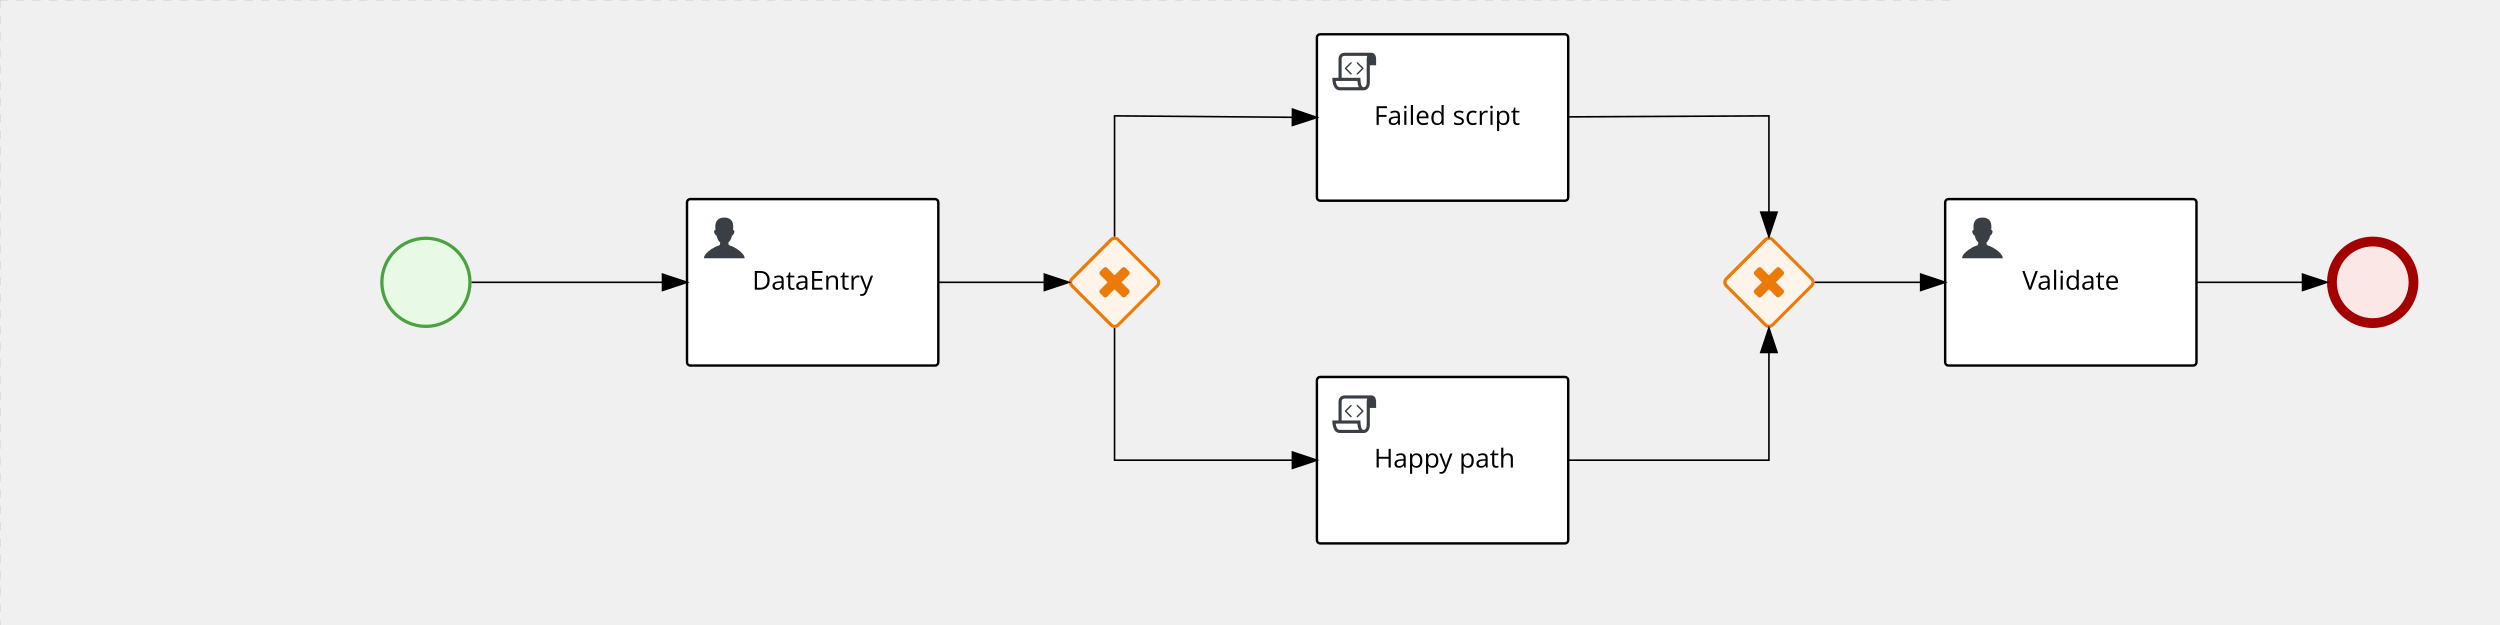
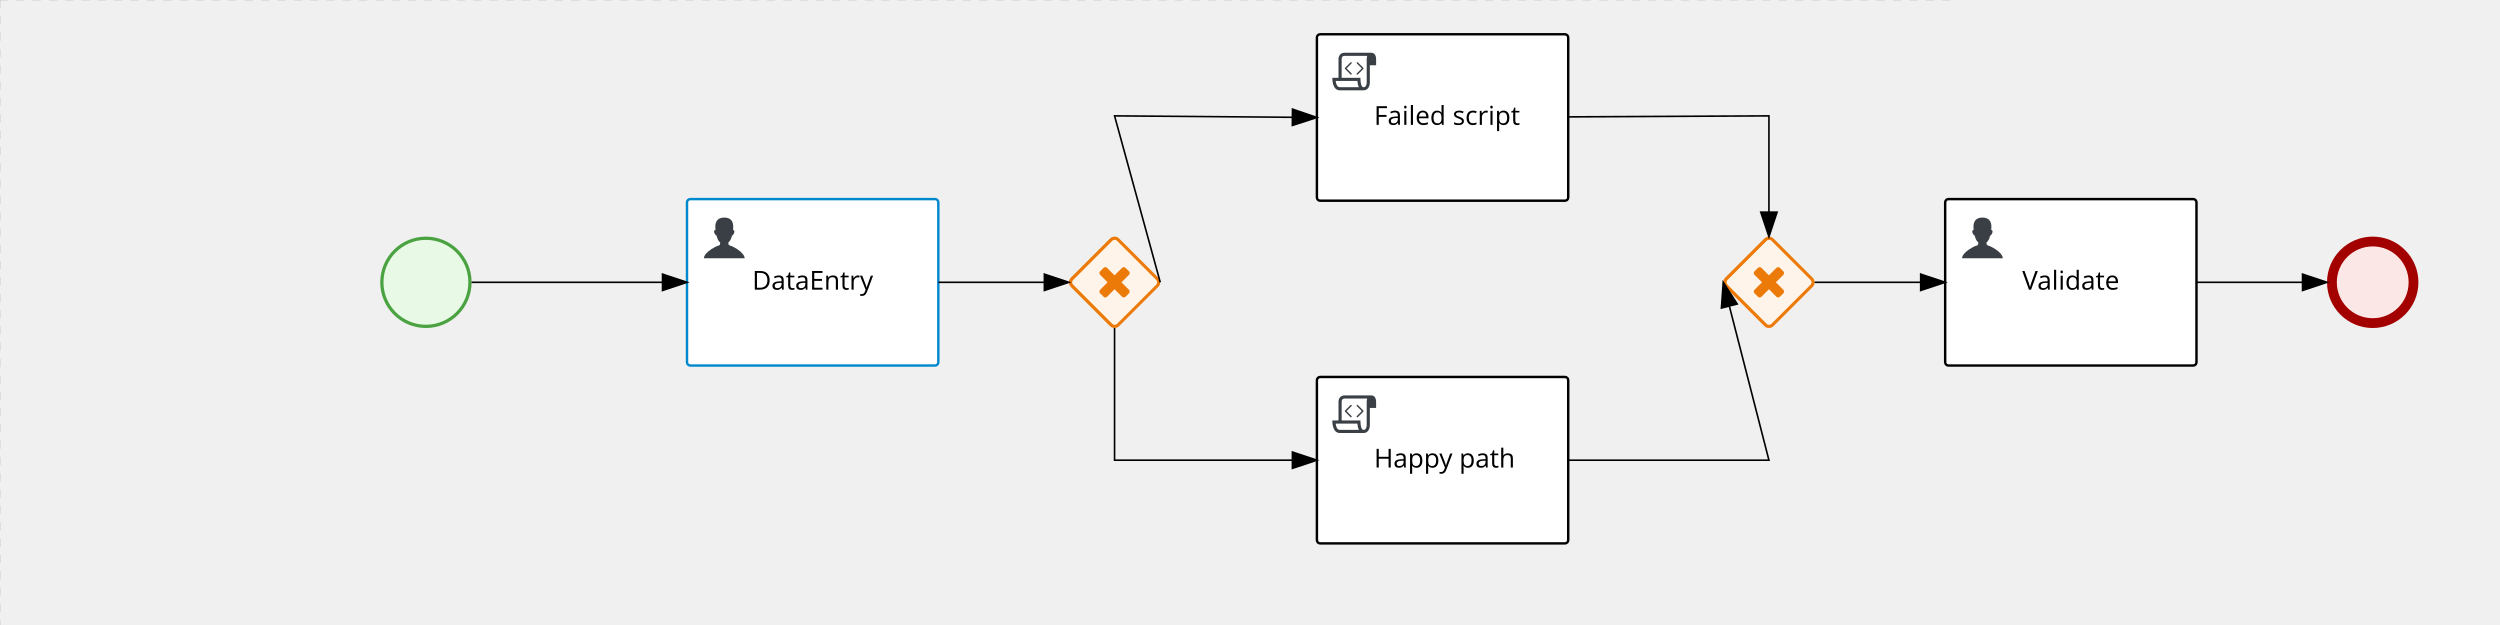
<svg xmlns="http://www.w3.org/2000/svg" version="1.1" width="1532" height="383" viewBox="0 0 1532 383">
  <defs />
  <g transform="matrix(1,0,0,1,0,0)">
    <g>
      <g>
        <g>
          <path fill="none" stroke="#d3d3d3" paint-order="fill stroke markers" d=" M 0 0 L 1200 0" stroke-miterlimit="10" stroke-opacity="0.8" stroke-dasharray="5" />
        </g>
        <g>
          <path fill="none" stroke="#d3d3d3" paint-order="fill stroke markers" d=" M 0 0 L 0 800" stroke-miterlimit="10" stroke-opacity="0.8" stroke-dasharray="5" />
        </g>
      </g>
+       <g id="_B16E0531-6BAD-4BD9-BE8E-BAC9066C0CA8" bpmn2nodeid="_B16E0531-6BAD-4BD9-BE8E-BAC9066C0CA8" transform="matrix(1,0,0,1,233,145)">
+         <g>
+           <path fill="none" stroke="none" />
+         </g>
+         <g transform="matrix(0.125,0,0,0.125,0,0)">
+           <g transform="matrix(1,0,0,1,0,0)">
+             <path fill="#e8fae6" stroke="none" id="_B16E0531-6BAD-4BD9-BE8E-BAC9066C0CA8?shapeType=BACKGROUND" paint-order="stroke fill markers" d=" M 0 0 M 444 224 C 444 263.9 434.2 300.8 414.4 334.5 C 394.7 368.2 368 394.9 334.4 414.5 C 300.8 434.1 263.9 444 224 444 C 184.1 444 147.2 434.2 113.5 414.4 C 79.8 394.7 53.1 368 33.5 334.4 C 13.9 300.8 4 263.9 4 224 C 4 184.1 13.8 147.2 33.6 113.5 C 53.4 79.8 80.1 53.1 113.6 33.5 C 147.1 13.9 184.1 4 224 4 C 263.9 4 300.8 13.8 334.5 33.6 C 368.2 53.4 394.9 80.1 414.5 113.6 C 434.1 147.1 444 184.1 444 224 Z" />
+           </g>
+           <g>
+             <g transform="matrix(1,0,0,1,0,0)">
+               <g transform="matrix(1,0,0,1,0,0)">
+                 <path fill="#4aa241" stroke="none" id="_B16E0531-6BAD-4BD9-BE8E-BAC9066C0CA8?shapeType=BORDER&amp;renderType=FILL" paint-order="stroke fill markers" d=" M 0 0 M 224 0 C 100.3 0 0 100.3 0 224 C 0 347.7 100.3 448 224 448 C 347.7 448 448 347.7 448 224 C 448 100.3 347.7 0 224 0 Z M 0 0 M 224 432 C 109.1 432 16 338.9 16 224 C 16 109.1 109.1 16 224 16 C 338.9 16 432 109.1 432 224 C 432 338.9 338.9 432 224 432 Z" />
+               </g>
+             </g>
+           </g>
+         </g>
+         <g transform="matrix(1,0,0,1,28,61)" />
+       </g>
      <g id="_DA23A57D-292D-4261-BDF8-081614D1EF1C" bpmn2nodeid="_DA23A57D-292D-4261-BDF8-081614D1EF1C" transform="matrix(1,0,0,1,807,21)">
        <g>
          <path fill="none" stroke="none" />
        </g>
        <g transform="matrix(1,0,0,1,0,0)">
          <path fill="#ffffff" stroke="none" id="_DA23A57D-292D-4261-BDF8-081614D1EF1C?shapeType=BACKGROUND" paint-order="stroke fill markers" d=" M 2 0 L 152 0 L 152 0 A 2 2 0 0 1 154 2 L 154 100 L 154 100 A 2 2 0 0 1 152 102 L 2 102 L 2 102 A 2 2 0 0 1 0 100 L 0 2 L 0 2 A 2 2 0 0 1 2 0 Z" />
        </g>
        <g transform="matrix(1,0,0,1,0,0)">
          <path fill="none" stroke="#000000" id="_DA23A57D-292D-4261-BDF8-081614D1EF1C?shapeType=BORDER&amp;renderType=STROKE" paint-order="fill stroke markers" d=" M 2 0 L 152 0 L 152 0 A 2 2 0 0 1 154 2 L 154 100 L 154 100 A 2 2 0 0 1 152 102 L 2 102 L 2 102 A 2 2 0 0 1 0 100 L 0 2 L 0 2 A 2 2 0 0 1 2 0 Z" stroke-miterlimit="10" stroke-width="1.5" stroke-dasharray="" />
        </g>
        <g>
          <g transform="matrix(0.06,0,0,0.06,9.4,9.4)">
            <g transform="matrix(1,0,0,1,0,0)">
              <path fill="#393f44" stroke="none" id="_DA23A57D-292D-4261-BDF8-081614D1EF1Cundefined" paint-order="stroke fill markers" d=" M 0 0 M 197.3 130.2 C 194.4 127.3 189.6 127.3 186.7 130.2 L 130.2 186.7 C 127.3 189.6 127.3 194.4 130.2 197.3 L 186.7 253.8 C 188.1 255.3 190.1 256 192 256 C 193.9 256 195.9 255.3 197.3 253.7 C 200.2 250.8 200.2 246 197.3 243.1 L 146.2 192 L 197.3 140.8 C 200.2 137.9 200.2 133.1 197.3 130.2 Z" />
            </g>
            <g transform="matrix(1,0,0,1,0,0)">
              <path fill="#393f44" stroke="none" id="_DA23A57D-292D-4261-BDF8-081614D1EF1Cundefined" paint-order="stroke fill markers" d=" M 0 0 M 261.3 130.2 C 258.4 127.3 253.6 127.3 250.7 130.2 C 247.8 133.1 247.8 137.9 250.7 140.8 L 301.8 191.9 L 250.7 243 C 247.8 245.9 247.8 250.7 250.7 253.6 C 252.1 255.3 254.1 256 256 256 C 257.9 256 259.9 255.3 261.3 253.8 L 317.8 197.3 C 320.7 194.4 320.7 189.6 317.8 186.7 L 261.3 130.2 Z" />
            </g>
            <g transform="matrix(1,0,0,1,0,0)">
              <path fill="#393f44" stroke="none" id="_DA23A57D-292D-4261-BDF8-081614D1EF1Cundefined" paint-order="stroke fill markers" d=" M 0 0 M 400 32 C 400 32 152.8 32 128 32 C 62 32 64 96 64 96 L 64 288 L 1 288 C 1 288 -4 416 78 416 L 320 416 C 368 416 384 368 384 336 C 384 314.2 384 224.4 384 160 L 448 160 L 448 96 C 448 96 449 32 400 32 Z M 0 0 M 78 383.9 C 68.5 383.9 61.6 381.1 55.5 374.9 C 43.4 362.4 37.5 339.6 34.9 320 L 256.9 320 C 257.1 322.7 257.3 325.4 257.6 328.2 C 260 351.6 264.7 370.1 271.9 383.9 L 78 383.9 L 78 383.9 Z M 0 0 M 352 336 C 352 345.9 349.6 360.3 342.9 371 C 337.2 380.1 330.4 384 320 384 C 285 384 288 288 288 288 L 96 288 L 96 96 L 96 95.9 L 96 95.1 C 96 90.6 97.6 78.3 104.7 71.2 C 106.5 69.4 111.9 64 128 64 L 356.5 64 C 354.4 72.8 352.8 81.8 352.2 89.9 C 352.2 90.5 352.1 91.1 352.1 91.7 C 352.1 92 352.1 92.3 352.1 92.6 C 352 94.8 352 96 352 96 L 352 160 L 352 336 Z" />
            </g>
          </g>
        </g>
        <g transform="matrix(1,0,0,1,35,43.5)">
          <text fill="#000000" stroke="none" font-family="Open Sans" font-size="12pt" font-style="normal" font-weight="normal" text-decoration="normal" x="44.734" y="12" text-anchor="middle" dominant-baseline="alphabetic">Failed script</text>
        </g>
      </g>
      <g id="_3488CC6B-54C9-4573-AEAE-C71DB5ADD85A" bpmn2nodeid="_3488CC6B-54C9-4573-AEAE-C71DB5ADD85A" transform="matrix(1,0,0,1,421,122)">
        <g>
          <path fill="none" stroke="none" />
        </g>
        <g transform="matrix(1,0,0,1,0,0)">
          <path fill="#ffffff" stroke="none" id="_3488CC6B-54C9-4573-AEAE-C71DB5ADD85A?shapeType=BACKGROUND" paint-order="stroke fill markers" d=" M 2 0 L 152 0 L 152 0 A 2 2 0 0 1 154 2 L 154 100 L 154 100 A 2 2 0 0 1 152 102 L 2 102 L 2 102 A 2 2 0 0 1 0 100 L 0 2 L 0 2 A 2 2 0 0 1 2 0 Z" />
        </g>
        <g transform="matrix(1,0,0,1,0,0)">
-           <path fill="none" stroke="#000000" id="_3488CC6B-54C9-4573-AEAE-C71DB5ADD85A?shapeType=BORDER&amp;renderType=STROKE" paint-order="fill stroke markers" d=" M 2 0 L 152 0 L 152 0 A 2 2 0 0 1 154 2 L 154 100 L 154 100 A 2 2 0 0 1 152 102 L 2 102 L 2 102 A 2 2 0 0 1 0 100 L 0 2 L 0 2 A 2 2 0 0 1 2 0 Z" stroke-miterlimit="10" stroke-width="1.5" stroke-dasharray="" />
+           <path fill="none" stroke="rgb(0,136,206)" id="_3488CC6B-54C9-4573-AEAE-C71DB5ADD85A?shapeType=BORDER&amp;renderType=STROKE" paint-order="fill stroke markers" d=" M 2 0 L 152 0 L 152 0 A 2 2 0 0 1 154 2 L 154 100 L 154 100 A 2 2 0 0 1 152 102 L 2 102 L 2 102 A 2 2 0 0 1 0 100 L 0 2 L 0 2 A 2 2 0 0 1 2 0 Z" stroke-miterlimit="10" stroke-width="1.5" stroke-dasharray="" />
        </g>
        <g>
          <g transform="matrix(0.06,0,0,0.06,9.4,9.4)">
            <g transform="matrix(1,0,0,1,0,0)">
              <path fill="#393f44" stroke="none" id="_3488CC6B-54C9-4573-AEAE-C71DB5ADD85Aundefined" paint-order="stroke fill markers" d=" M 0 0 M 16 445.21 C 16 440.869 18.784 431.129 22.001 424.217 C 35.768 394.64 77.283 359.28 129 333.084 C 144.516 325.224 157.347 319.964 167.807 317.174 C 171.932 316.074 175.729 314.414 176.525 313.363 C 178.894 310.234 180.914 302.908 181.727 294.5 L 182.5 286.5 L 178.507 283.455 C 166.303 274.146 154.284 251.678 148.04 226.5 C 145.611 216.707 145.056 215.462 142.984 215.158 C 141.703 214.97 138.083 212.243 134.939 209.099 C 123.233 197.393 116.891 177.376 121.44 166.49 C 123.002 162.751 128.155 159.01 131.75 159.004 C 134.448 159 134.471 158.603 132.914 138.788 C 130.927 113.496 134.279 92.265 143.132 74.076 C 152.232 55.38 167.569 42.882 189.049 36.66 C 210.203 30.532 237.797 30.532 258.951 36.66 C 300.042 48.563 318.958 83.806 314.955 141 C 314.32 150.075 313.624 157.788 313.409 158.14 C 313.194 158.493 314.575 159.073 316.479 159.43 C 328.929 161.766 330.986 177.018 321.496 196.621 C 316.903 206.109 309.357 214.508 304.817 215.185 C 303.023 215.453 302.293 217.146 299.943 226.5 C 296.659 239.567 294.474 245.305 287.948 257.995 C 282.491 268.606 273.035 281.109 268.108 284.229 L 264.871 286.278 L 265.518 292.889 C 266.345 301.33 268.639 309.871 270.877 312.837 C 272.067 314.415 275.002 315.79 280.063 317.139 C 291.069 320.075 303.617 325.274 321 334.102 C 369.815 358.891 410.848 393.758 425.032 422.5 C 429.07 430.682 432 440.232 432 445.21 L 432 448 L 224 448 L 16 448 L 16 445.21 Z" />
            </g>
          </g>
        </g>
        <g transform="matrix(1,0,0,1,4.04,13.68)">
          <g transform="matrix(0.04,0,0,0.04,63.36,69.12)">
            <g transform="matrix(1,0,0,1,0,0)">
              <path fill="none" stroke="none" />
            </g>
            <g transform="matrix(1,0,0,1,0,0)">
              <path fill="none" stroke="none" />
            </g>
          </g>
        </g>
        <g transform="matrix(1,0,0,1,39.96484,43.5)">
          <text fill="#000000" stroke="none" font-family="Open Sans" font-size="12pt" font-style="normal" font-weight="normal" text-decoration="normal" x="37.035" y="12" text-anchor="middle" dominant-baseline="alphabetic">DataEntry</text>
        </g>
      </g>
      <g id="_064DED06-6685-481E-8501-87D9F20008C6" bpmn2nodeid="_064DED06-6685-481E-8501-87D9F20008C6" transform="matrix(1,0,0,1,1056,145)">
        <g>
          <path fill="none" stroke="none" />
        </g>
        <g transform="matrix(0.125,0,0,0.125,0,0)">
          <g transform="matrix(1,0,0,1,0,0)">
            <path fill="#fef4ea" stroke="none" id="_064DED06-6685-481E-8501-87D9F20008C6?shapeType=BACKGROUND" paint-order="stroke fill markers" d=" M 0 0 M 224.4 4.3 C 216.4 4.3 208.4 7.3 202.3 13.4 L 13.5 202.2 C 1.3 214.4 1.3 234.2 13.5 246.4 L 202.2 435.1 C 208.3 441.2 216.4 444.2 224.3 444.2 C 232.2 444.2 240.3 441.2 246.4 435.1 L 435.1 246.4 C 447.3 234.2 447.3 214.4 435.1 202.2 L 246.5 13.4 C 240.4 7.3 232.4 4.3 224.4 4.3 L 224.4 4.3 Z" />
          </g>
          <g>
            <g transform="matrix(1,0,0,1,0,0)">
              <g transform="matrix(1,0,0,1,0,0)">
                <path fill="#ec7a08" stroke="none" id="_064DED06-6685-481E-8501-87D9F20008C6?shapeType=BORDER&amp;renderType=FILL" paint-order="stroke fill markers" d=" M 0 0 M 20.8 212.7 L 213.3 20.2 C 219.6 13.9 229.7 13.9 235.9 20.2 L 428.4 212.7 C 434.7 219 434.7 229.1 428.4 235.3 L 235.9 427.8 C 229.6 434.1 219.5 434.1 213.3 427.8 L 20.8 235.3 C 14.5 229.1 14.5 218.9 20.8 212.7 L 20.8 212.7 Z M 0 0 M 0 224 C 0 232.1 3.1 240.3 9.3 246.5 L 201.5 438.7 C 213.9 451.1 234.1 451.1 246.5 438.7 L 438.7 246.5 C 444.9 240.3 448 232.1 448 224 C 448 215.9 444.9 207.7 438.7 201.5 L 246.5 9.3 C 234.1 -3.1 213.9 -3.1 201.5 9.3 L 9.3 201.5 C 3.1 207.7 0 215.9 0 224 L 0 224 Z" />
              </g>
            </g>
          </g>
          <g>
            <g transform="matrix(1,0,0,1,0,0)">
              <g transform="matrix(1,0,0,1,0,0)">
                <path fill="#ec7a08" stroke="none" id="_064DED06-6685-481E-8501-87D9F20008C6undefined" paint-order="stroke fill markers" d=" M 0 0 M 298.2 269.2 C 298.2 272.6 297.1 275.3 294.7 277.7 L 277.7 294.7 C 275.3 297.1 272.6 298.2 269.2 298.2 C 265.8 298.2 263.1 297.1 260.7 294.7 L 224 258 L 187.2 294.8 C 184.8 297.2 182.1 298.3 178.7 298.3 C 175.3 298.3 172.6 297.2 170.2 294.8 L 153.2 277.8 C 150.8 275.4 149.7 272.7 149.7 269.3 C 149.7 265.9 150.8 263.2 153.2 260.8 L 190 224 L 153.2 187.2 C 150.8 184.8 149.7 182 149.7 178.7 C 149.7 175.3 150.8 172.5 153.2 170.2 L 170.2 153.2 C 172.6 150.8 175.3 149.7 178.7 149.7 C 182.1 149.7 184.8 150.8 187.2 153.2 L 224 190 L 260.8 153.2 C 263.2 150.8 265.9 149.7 269.3 149.7 C 272.7 149.7 275.4 150.8 277.8 153.2 L 294.8 170.2 C 297.2 172.5 298.3 175.3 298.3 178.7 C 298.3 182 297.2 184.8 294.8 187.2 L 258 224 L 294.8 260.8 C 297.1 263.1 298.2 265.9 298.2 269.2 Z" />
              </g>
            </g>
          </g>
        </g>
        <g transform="matrix(1,0,0,1,28,61)" />
      </g>
      <g id="_C321E795-814C-43D4-84CF-80C4715A9AAE" bpmn2nodeid="_C321E795-814C-43D4-84CF-80C4715A9AAE" transform="matrix(1,0,0,1,1426,145)">
        <g>
          <path fill="none" stroke="none" />
        </g>
        <g transform="matrix(0.125,0,0,0.125,0,0)">
          <g transform="matrix(1,0,0,1,0,0)">
            <path fill="#fce7e7" stroke="none" id="_C321E795-814C-43D4-84CF-80C4715A9AAE?shapeType=BACKGROUND" paint-order="stroke fill markers" d=" M 0 0 M 444 224 C 444 263.9 434.2 300.8 414.4 334.5 C 394.7 368.2 368 394.9 334.4 414.5 C 300.8 434.1 263.9 444 224 444 C 184.1 444 147.2 434.2 113.5 414.4 C 79.8 394.7 53.1 368 33.5 334.4 C 13.9 300.8 4 263.9 4 224 C 4 184.1 13.8 147.2 33.6 113.5 C 53.4 79.8 80.1 53.1 113.6 33.5 C 147.1 13.9 184.1 4 224 4 C 263.9 4 300.8 13.8 334.5 33.6 C 368.2 53.4 394.9 80.1 414.5 113.6 C 434.1 147.1 444 184.1 444 224 Z" />
          </g>
          <g>
            <g transform="matrix(1,0,0,1,0,0)">
              <g transform="matrix(1,0,0,1,0,0)">
                <path fill="#a30000" stroke="none" id="_C321E795-814C-43D4-84CF-80C4715A9AAE?shapeType=BORDER&amp;renderType=FILL" paint-order="stroke fill markers" d=" M 0 0 M 224 0 C 100.3 0 0 100.3 0 224 C 0 347.7 100.3 448 224 448 C 347.7 448 448 347.7 448 224 C 448 100.3 347.7 0 224 0 Z M 0 0 M 224 400 C 126.8 400 48 321.2 48 224 C 48 126.8 126.8 48 224 48 C 321.2 48 400 126.8 400 224 C 400 321.2 321.2 400 224 400 Z" />
              </g>
            </g>
          </g>
        </g>
        <g transform="matrix(1,0,0,1,28,61)" />
      </g>
      <g id="_F3CA0ABA-FD7F-415A-B807-816FF23F39E7" bpmn2nodeid="_F3CA0ABA-FD7F-415A-B807-816FF23F39E7" transform="matrix(1,0,0,1,655,145)">
        <g>
          <path fill="none" stroke="none" />
        </g>
        <g transform="matrix(0.125,0,0,0.125,0,0)">
          <g transform="matrix(1,0,0,1,0,0)">
            <path fill="#fef4ea" stroke="none" id="_F3CA0ABA-FD7F-415A-B807-816FF23F39E7?shapeType=BACKGROUND" paint-order="stroke fill markers" d=" M 0 0 M 224.4 4.3 C 216.4 4.3 208.4 7.3 202.3 13.4 L 13.5 202.2 C 1.3 214.4 1.3 234.2 13.5 246.4 L 202.2 435.1 C 208.3 441.2 216.4 444.2 224.3 444.2 C 232.2 444.2 240.3 441.2 246.4 435.1 L 435.1 246.4 C 447.3 234.2 447.3 214.4 435.1 202.2 L 246.5 13.4 C 240.4 7.3 232.4 4.3 224.4 4.3 L 224.4 4.3 Z" />
          </g>
          <g>
            <g transform="matrix(1,0,0,1,0,0)">
              <g transform="matrix(1,0,0,1,0,0)">
-                 <path fill="#ec7a08" stroke="none" id="_F3CA0ABA-FD7F-415A-B807-816FF23F39E7?shapeType=BORDER&amp;renderType=FILL" paint-order="stroke fill markers" d=" M 0 0 M 20.8 212.7 L 213.3 20.2 C 219.6 13.9 229.7 13.9 235.9 20.2 L 428.4 212.7 C 434.7 219 434.7 229.1 428.4 235.3 L 235.9 427.8 C 229.6 434.1 219.5 434.1 213.3 427.8 L 20.8 235.3 C 14.5 229.1 14.5 218.9 20.8 212.7 L 20.8 212.7 Z M 0 0 M 0 224 C 0 232.1 3.1 240.3 9.3 246.5 L 201.5 438.7 C 213.9 451.1 234.1 451.1 246.5 438.7 L 438.7 246.5 C 444.9 240.3 448 232.1 448 224 C 448 215.9 444.9 207.7 438.7 201.5 L 246.5 9.3 C 234.1 -3.1 213.9 -3.1 201.5 9.3 L 9.3 201.5 C 3.1 207.7 0 215.9 0 224 L 0 224 Z" />
+                 <path fill="rgb(236,122,8)" stroke="none" id="_F3CA0ABA-FD7F-415A-B807-816FF23F39E7?shapeType=BORDER&amp;renderType=FILL" paint-order="stroke fill markers" d=" M 0 0 M 20.8 212.7 L 213.3 20.2 C 219.6 13.9 229.7 13.9 235.9 20.2 L 428.4 212.7 C 434.7 219 434.7 229.1 428.4 235.3 L 235.9 427.8 C 229.6 434.1 219.5 434.1 213.3 427.8 L 20.8 235.3 C 14.5 229.1 14.5 218.9 20.8 212.7 L 20.8 212.7 Z M 0 0 M 0 224 C 0 232.1 3.1 240.3 9.3 246.5 L 201.5 438.7 C 213.9 451.1 234.1 451.1 246.5 438.7 L 438.7 246.5 C 444.9 240.3 448 232.1 448 224 C 448 215.9 444.9 207.7 438.7 201.5 L 246.5 9.3 C 234.1 -3.1 213.9 -3.1 201.5 9.3 L 9.3 201.5 C 3.1 207.7 0 215.9 0 224 L 0 224 Z" />
              </g>
            </g>
          </g>
          <g>
            <g transform="matrix(1,0,0,1,0,0)">
              <g transform="matrix(1,0,0,1,0,0)">
                <path fill="#ec7a08" stroke="none" id="_F3CA0ABA-FD7F-415A-B807-816FF23F39E7undefined" paint-order="stroke fill markers" d=" M 0 0 M 298.2 269.2 C 298.2 272.6 297.1 275.3 294.7 277.7 L 277.7 294.7 C 275.3 297.1 272.6 298.2 269.2 298.2 C 265.8 298.2 263.1 297.1 260.7 294.7 L 224 258 L 187.2 294.8 C 184.8 297.2 182.1 298.3 178.7 298.3 C 175.3 298.3 172.6 297.2 170.2 294.8 L 153.2 277.8 C 150.8 275.4 149.7 272.7 149.7 269.3 C 149.7 265.9 150.8 263.2 153.2 260.8 L 190 224 L 153.2 187.2 C 150.8 184.8 149.7 182 149.7 178.7 C 149.7 175.3 150.8 172.5 153.2 170.2 L 170.2 153.2 C 172.6 150.8 175.3 149.7 178.7 149.7 C 182.1 149.7 184.8 150.8 187.2 153.2 L 224 190 L 260.8 153.2 C 263.2 150.8 265.9 149.7 269.3 149.7 C 272.7 149.7 275.4 150.8 277.8 153.2 L 294.8 170.2 C 297.2 172.5 298.3 175.3 298.3 178.7 C 298.3 182 297.2 184.8 294.8 187.2 L 258 224 L 294.8 260.8 C 297.1 263.1 298.2 265.9 298.2 269.2 Z" />
              </g>
            </g>
          </g>
        </g>
        <g transform="matrix(1,0,0,1,28,61)" />
      </g>
      <g id="_DA13472C-13AB-4461-A236-4D4EA6D9F3DA" bpmn2nodeid="_DA13472C-13AB-4461-A236-4D4EA6D9F3DA" transform="matrix(1,0,0,1,807,231)">
        <g>
          <path fill="none" stroke="none" />
        </g>
        <g transform="matrix(1,0,0,1,0,0)">
          <path fill="#ffffff" stroke="none" id="_DA13472C-13AB-4461-A236-4D4EA6D9F3DA?shapeType=BACKGROUND" paint-order="stroke fill markers" d=" M 2 0 L 152 0 L 152 0 A 2 2 0 0 1 154 2 L 154 100 L 154 100 A 2 2 0 0 1 152 102 L 2 102 L 2 102 A 2 2 0 0 1 0 100 L 0 2 L 0 2 A 2 2 0 0 1 2 0 Z" />
        </g>
        <g transform="matrix(1,0,0,1,0,0)">
          <path fill="none" stroke="#000000" id="_DA13472C-13AB-4461-A236-4D4EA6D9F3DA?shapeType=BORDER&amp;renderType=STROKE" paint-order="fill stroke markers" d=" M 2 0 L 152 0 L 152 0 A 2 2 0 0 1 154 2 L 154 100 L 154 100 A 2 2 0 0 1 152 102 L 2 102 L 2 102 A 2 2 0 0 1 0 100 L 0 2 L 0 2 A 2 2 0 0 1 2 0 Z" stroke-miterlimit="10" stroke-width="1.5" stroke-dasharray="" />
        </g>
        <g>
          <g transform="matrix(0.06,0,0,0.06,9.4,9.4)">
            <g transform="matrix(1,0,0,1,0,0)">
              <path fill="#393f44" stroke="none" id="_DA13472C-13AB-4461-A236-4D4EA6D9F3DAundefined" paint-order="stroke fill markers" d=" M 0 0 M 197.3 130.2 C 194.4 127.3 189.6 127.3 186.7 130.2 L 130.2 186.7 C 127.3 189.6 127.3 194.4 130.2 197.3 L 186.7 253.8 C 188.1 255.3 190.1 256 192 256 C 193.9 256 195.9 255.3 197.3 253.7 C 200.2 250.8 200.2 246 197.3 243.1 L 146.2 192 L 197.3 140.8 C 200.2 137.9 200.2 133.1 197.3 130.2 Z" />
            </g>
            <g transform="matrix(1,0,0,1,0,0)">
              <path fill="#393f44" stroke="none" id="_DA13472C-13AB-4461-A236-4D4EA6D9F3DAundefined" paint-order="stroke fill markers" d=" M 0 0 M 261.3 130.2 C 258.4 127.3 253.6 127.3 250.7 130.2 C 247.8 133.1 247.8 137.9 250.7 140.8 L 301.8 191.9 L 250.7 243 C 247.8 245.9 247.8 250.7 250.7 253.6 C 252.1 255.3 254.1 256 256 256 C 257.9 256 259.9 255.3 261.3 253.8 L 317.8 197.3 C 320.7 194.4 320.7 189.6 317.8 186.7 L 261.3 130.2 Z" />
            </g>
            <g transform="matrix(1,0,0,1,0,0)">
              <path fill="#393f44" stroke="none" id="_DA13472C-13AB-4461-A236-4D4EA6D9F3DAundefined" paint-order="stroke fill markers" d=" M 0 0 M 400 32 C 400 32 152.8 32 128 32 C 62 32 64 96 64 96 L 64 288 L 1 288 C 1 288 -4 416 78 416 L 320 416 C 368 416 384 368 384 336 C 384 314.2 384 224.4 384 160 L 448 160 L 448 96 C 448 96 449 32 400 32 Z M 0 0 M 78 383.9 C 68.5 383.9 61.6 381.1 55.5 374.9 C 43.4 362.4 37.5 339.6 34.9 320 L 256.9 320 C 257.1 322.7 257.3 325.4 257.6 328.2 C 260 351.6 264.7 370.1 271.9 383.9 L 78 383.9 L 78 383.9 Z M 0 0 M 352 336 C 352 345.9 349.6 360.3 342.9 371 C 337.2 380.1 330.4 384 320 384 C 285 384 288 288 288 288 L 96 288 L 96 96 L 96 95.9 L 96 95.1 C 96 90.6 97.6 78.3 104.7 71.2 C 106.5 69.4 111.9 64 128 64 L 356.5 64 C 354.4 72.8 352.8 81.8 352.2 89.9 C 352.2 90.5 352.1 91.1 352.1 91.7 C 352.1 92 352.1 92.3 352.1 92.6 C 352 94.8 352 96 352 96 L 352 160 L 352 336 Z" />
            </g>
          </g>
        </g>
        <g transform="matrix(1,0,0,1,35,43.5)">
          <text fill="#000000" stroke="none" font-family="Open Sans" font-size="12pt" font-style="normal" font-weight="normal" text-decoration="normal" x="43.191" y="12" text-anchor="middle" dominant-baseline="alphabetic">Happy path</text>
        </g>
      </g>
      <g id="_2AA45267-F765-4E75-82E7-0F90B1D496AC" bpmn2nodeid="_2AA45267-F765-4E75-82E7-0F90B1D496AC" transform="matrix(1,0,0,1,1192,122)">
        <g>
          <path fill="none" stroke="none" />
        </g>
        <g transform="matrix(1,0,0,1,0,0)">
          <path fill="#ffffff" stroke="none" id="_2AA45267-F765-4E75-82E7-0F90B1D496AC?shapeType=BACKGROUND" paint-order="stroke fill markers" d=" M 2 0 L 152 0 L 152 0 A 2 2 0 0 1 154 2 L 154 100 L 154 100 A 2 2 0 0 1 152 102 L 2 102 L 2 102 A 2 2 0 0 1 0 100 L 0 2 L 0 2 A 2 2 0 0 1 2 0 Z" />
        </g>
        <g transform="matrix(1,0,0,1,0,0)">
          <path fill="none" stroke="#000000" id="_2AA45267-F765-4E75-82E7-0F90B1D496AC?shapeType=BORDER&amp;renderType=STROKE" paint-order="fill stroke markers" d=" M 2 0 L 152 0 L 152 0 A 2 2 0 0 1 154 2 L 154 100 L 154 100 A 2 2 0 0 1 152 102 L 2 102 L 2 102 A 2 2 0 0 1 0 100 L 0 2 L 0 2 A 2 2 0 0 1 2 0 Z" stroke-miterlimit="10" stroke-width="1.5" stroke-dasharray="" />
        </g>
        <g>
          <g transform="matrix(0.06,0,0,0.06,9.4,9.4)">
            <g transform="matrix(1,0,0,1,0,0)">
              <path fill="#393f44" stroke="none" id="_2AA45267-F765-4E75-82E7-0F90B1D496ACundefined" paint-order="stroke fill markers" d=" M 0 0 M 16 445.21 C 16 440.869 18.784 431.129 22.001 424.217 C 35.768 394.64 77.283 359.28 129 333.084 C 144.516 325.224 157.347 319.964 167.807 317.174 C 171.932 316.074 175.729 314.414 176.525 313.363 C 178.894 310.234 180.914 302.908 181.727 294.5 L 182.5 286.5 L 178.507 283.455 C 166.303 274.146 154.284 251.678 148.04 226.5 C 145.611 216.707 145.056 215.462 142.984 215.158 C 141.703 214.97 138.083 212.243 134.939 209.099 C 123.233 197.393 116.891 177.376 121.44 166.49 C 123.002 162.751 128.155 159.01 131.75 159.004 C 134.448 159 134.471 158.603 132.914 138.788 C 130.927 113.496 134.279 92.265 143.132 74.076 C 152.232 55.38 167.569 42.882 189.049 36.66 C 210.203 30.532 237.797 30.532 258.951 36.66 C 300.042 48.563 318.958 83.806 314.955 141 C 314.32 150.075 313.624 157.788 313.409 158.14 C 313.194 158.493 314.575 159.073 316.479 159.43 C 328.929 161.766 330.986 177.018 321.496 196.621 C 316.903 206.109 309.357 214.508 304.817 215.185 C 303.023 215.453 302.293 217.146 299.943 226.5 C 296.659 239.567 294.474 245.305 287.948 257.995 C 282.491 268.606 273.035 281.109 268.108 284.229 L 264.871 286.278 L 265.518 292.889 C 266.345 301.33 268.639 309.871 270.877 312.837 C 272.067 314.415 275.002 315.79 280.063 317.139 C 291.069 320.075 303.617 325.274 321 334.102 C 369.815 358.891 410.848 393.758 425.032 422.5 C 429.07 430.682 432 440.232 432 445.21 L 432 448 L 224 448 L 16 448 L 16 445.21 Z" />
            </g>
          </g>
        </g>
        <g transform="matrix(1,0,0,1,4.04,13.68)">
          <g transform="matrix(0.04,0,0,0.04,63.36,69.12)">
            <g transform="matrix(1,0,0,1,0,0)">
              <path fill="none" stroke="none" />
            </g>
            <g transform="matrix(1,0,0,1,0,0)">
              <path fill="none" stroke="none" />
            </g>
          </g>
        </g>
        <g transform="matrix(1,0,0,1,47.23828,43.5)">
          <text fill="#000000" stroke="none" font-family="Open Sans" font-size="12pt" font-style="normal" font-weight="normal" text-decoration="normal" x="29.762" y="12" text-anchor="middle" dominant-baseline="alphabetic">Validate</text>
        </g>
      </g>
+       <g id="_94B9FCB8-E47E-4770-9DE4-65247D0C63B0" bpmn2nodeid="_94B9FCB8-E47E-4770-9DE4-65247D0C63B0">
+         <g>
+           <path fill="none" stroke="#000000" paint-order="fill stroke markers" d=" M 289 173 L 406 173" stroke-miterlimit="10" stroke-dasharray="" />
+         </g>
+         <g transform="matrix(1,0,0,1,289,173)" />
+         <g transform="matrix(6.123233995736766e-17,1,-1,6.123233995736766e-17,421,168)">
+           <path fill="#000000" stroke="#000000" paint-order="fill stroke markers" d=" M 10 15 L 0 15 L 5 0 Z" stroke-miterlimit="10" stroke-dasharray="" />
+         </g>
+         <g transform="matrix(1,0,0,1,289,163)" />
+       </g>
      <g id="_8730A65C-6EEF-42D1-A1F2-927EF3B77BA8" bpmn2nodeid="_8730A65C-6EEF-42D1-A1F2-927EF3B77BA8">
        <g>
          <path fill="none" stroke="#000000" paint-order="fill stroke markers" d=" M 575 173 L 640 173" stroke-miterlimit="10" stroke-dasharray="" />
        </g>
        <g transform="matrix(1,0,0,1,575,173)" />
        <g transform="matrix(6.123233995736766e-17,1,-1,6.123233995736766e-17,655,168)">
          <path fill="#000000" stroke="#000000" paint-order="fill stroke markers" d=" M 10 15 L 0 15 L 5 0 Z" stroke-miterlimit="10" stroke-dasharray="" />
        </g>
        <g transform="matrix(1,0,0,1,575,163)" />
      </g>
      <g id="_B3260A64-C5E4-41A7-A069-48479F90C2F2" bpmn2nodeid="_B3260A64-C5E4-41A7-A069-48479F90C2F2">
        <g>
-           <path fill="none" stroke="rgb(0,0,0)" paint-order="fill stroke markers" d=" M 683 145 L 683 71 L 792 71.879" stroke-miterlimit="10" stroke-dasharray="" />
-         </g>
-         <g transform="matrix(1,0,0,1,683,145)" />
+           <path fill="none" stroke="rgb(0,0,0)" paint-order="fill stroke markers" d=" M 711 173 L 683 71 L 792 71.879" stroke-miterlimit="10" stroke-dasharray="" />
+         </g>
+         <g transform="matrix(1,0,0,1,711,173)" />
        <g transform="matrix(-0.008064254,0.9999675,-0.9999675,-0.008064254,807.0403,67.00016)">
          <path fill="rgb(0,0,0)" stroke="rgb(0,0,0)" paint-order="fill stroke markers" d=" M 10 15 L 0 15 L 5 0 Z" stroke-miterlimit="10" stroke-dasharray="" />
        </g>
-         <g transform="matrix(1,0,0,1,693,108)" />
+         <g transform="matrix(1,0,0,1,692.6433,119.3528)" />
      </g>
      <g id="_75D33130-4238-4B2F-84E7-005CF52F6ADD" bpmn2nodeid="_75D33130-4238-4B2F-84E7-005CF52F6ADD">
        <g>
          <path fill="none" stroke="#000000" paint-order="fill stroke markers" d=" M 961 71.619 L 1084 71.011 L 1084 130" stroke-miterlimit="10" stroke-dasharray="" />
        </g>
        <g transform="matrix(1,0,0,1,961,71.61933)" />
        <g transform="matrix(-1,1.2246467991473532e-16,-1.2246467991473532e-16,-1,1089,145)">
          <path fill="#000000" stroke="#000000" paint-order="fill stroke markers" d=" M 10 15 L 0 15 L 5 0 Z" stroke-miterlimit="10" stroke-dasharray="" />
        </g>
        <g transform="matrix(1,0,0,1,961.0494,61.31541)" />
      </g>
      <g id="_51FBAEDF-C0DE-42AD-A990-F632BE52E6F8" bpmn2nodeid="_51FBAEDF-C0DE-42AD-A990-F632BE52E6F8">
        <g>
          <path fill="none" stroke="#000000" paint-order="fill stroke markers" d=" M 1112 173 L 1177 173" stroke-miterlimit="10" stroke-dasharray="" />
        </g>
        <g transform="matrix(1,0,0,1,1112,173)" />
        <g transform="matrix(6.123233995736766e-17,1,-1,6.123233995736766e-17,1192,168)">
          <path fill="#000000" stroke="#000000" paint-order="fill stroke markers" d=" M 10 15 L 0 15 L 5 0 Z" stroke-miterlimit="10" stroke-dasharray="" />
        </g>
        <g transform="matrix(1,0,0,1,1112,163)" />
      </g>
      <g id="_841D7408-6C64-455F-8D52-CAA8DAF8A3FF" bpmn2nodeid="_841D7408-6C64-455F-8D52-CAA8DAF8A3FF">
        <g>
          <path fill="none" stroke="#000000" paint-order="fill stroke markers" d=" M 1346 173 L 1411 173" stroke-miterlimit="10" stroke-dasharray="" />
        </g>
        <g transform="matrix(1,0,0,1,1346,173)" />
        <g transform="matrix(6.123233995736766e-17,1,-1,6.123233995736766e-17,1426,168)">
          <path fill="#000000" stroke="#000000" paint-order="fill stroke markers" d=" M 10 15 L 0 15 L 5 0 Z" stroke-miterlimit="10" stroke-dasharray="" />
        </g>
        <g transform="matrix(1,0,0,1,1346,163)" />
      </g>
      <g id="_8FA2D625-3C9B-4AC2-A2D6-A7E696A66CD9" bpmn2nodeid="_8FA2D625-3C9B-4AC2-A2D6-A7E696A66CD9">
        <g>
-           <path fill="none" stroke="#000000" paint-order="fill stroke markers" d=" M 683 201 L 683 282 L 792 282" stroke-miterlimit="10" stroke-dasharray="" />
+           <path fill="none" stroke="rgb(0,0,0)" paint-order="fill stroke markers" d=" M 683 201 L 683 282 L 792 282" stroke-miterlimit="10" stroke-dasharray="" />
        </g>
        <g transform="matrix(1,0,0,1,683,201)" />
        <g transform="matrix(6.123233995736766e-17,1,-1,6.123233995736766e-17,807,277)">
-           <path fill="#000000" stroke="#000000" paint-order="fill stroke markers" d=" M 10 15 L 0 15 L 5 0 Z" stroke-miterlimit="10" stroke-dasharray="" />
+           <path fill="rgb(0,0,0)" stroke="rgb(0,0,0)" paint-order="fill stroke markers" d=" M 10 15 L 0 15 L 5 0 Z" stroke-miterlimit="10" stroke-dasharray="" />
        </g>
        <g transform="matrix(1,0,0,1,693,241.5)" />
      </g>
      <g id="_B3ABA7A4-F8EE-4FCA-A724-17798C591CCE" bpmn2nodeid="_B3ABA7A4-F8EE-4FCA-A724-17798C591CCE">
        <g>
-           <path fill="none" stroke="#000000" paint-order="fill stroke markers" d=" M 961 282 L 1084 282 L 1084 216" stroke-miterlimit="10" stroke-dasharray="" />
+           <path fill="none" stroke="#000000" paint-order="fill stroke markers" d=" M 961 282 L 1084 282 L 1059.732 187.528" stroke-miterlimit="10" stroke-dasharray="" />
        </g>
        <g transform="matrix(1,0,0,1,961,282)" />
-         <g transform="matrix(1,0,0,1,1079,201)">
+         <g transform="matrix(0.9685541,-0.2488029,0.2488029,0.9685541,1051.157,174.244)">
          <path fill="#000000" stroke="#000000" paint-order="fill stroke markers" d=" M 10 15 L 0 15 L 5 0 Z" stroke-miterlimit="10" stroke-dasharray="" />
        </g>
        <g transform="matrix(1,0,0,1,961,272)" />
      </g>
+       <g transform="matrix(1,0,0,1,233,145)" />
      <g transform="matrix(1,0,0,1,807,21)" />
-       <g transform="matrix(1,0,0,1,421,122)" />
      <g transform="matrix(1,0,0,1,1056,145)" />
      <g transform="matrix(1,0,0,1,1426,145)" />
      <g transform="matrix(1,0,0,1,655,145)" />
      <g transform="matrix(1,0,0,1,807,231)" />
      <g transform="matrix(1,0,0,1,1192,122)" />
-       <g id="_B16E0531-6BAD-4BD9-BE8E-BAC9066C0CA8" bpmn2nodeid="_B16E0531-6BAD-4BD9-BE8E-BAC9066C0CA8" transform="matrix(1,0,0,1,233,145)">
-         <g>
-           <path fill="none" stroke="none" />
-         </g>
-         <g transform="matrix(0.125,0,0,0.125,0,0)">
-           <g transform="matrix(1,0,0,1,0,0)">
-             <path fill="#e8fae6" stroke="none" id="_B16E0531-6BAD-4BD9-BE8E-BAC9066C0CA8?shapeType=BACKGROUND" paint-order="stroke fill markers" d=" M 0 0 M 444 224 C 444 263.9 434.2 300.8 414.4 334.5 C 394.7 368.2 368 394.9 334.4 414.5 C 300.8 434.1 263.9 444 224 444 C 184.1 444 147.2 434.2 113.5 414.4 C 79.8 394.7 53.1 368 33.5 334.4 C 13.9 300.8 4 263.9 4 224 C 4 184.1 13.8 147.2 33.6 113.5 C 53.4 79.8 80.1 53.1 113.6 33.5 C 147.1 13.9 184.1 4 224 4 C 263.9 4 300.8 13.8 334.5 33.6 C 368.2 53.4 394.9 80.1 414.5 113.6 C 434.1 147.1 444 184.1 444 224 Z" />
-           </g>
-           <g>
-             <g transform="matrix(1,0,0,1,0,0)">
-               <g transform="matrix(1,0,0,1,0,0)">
-                 <path fill="rgb(74,162,65)" stroke="none" id="_B16E0531-6BAD-4BD9-BE8E-BAC9066C0CA8?shapeType=BORDER&amp;renderType=FILL" paint-order="stroke fill markers" d=" M 0 0 M 224 0 C 100.3 0 0 100.3 0 224 C 0 347.7 100.3 448 224 448 C 347.7 448 448 347.7 448 224 C 448 100.3 347.7 0 224 0 Z M 0 0 M 224 432 C 109.1 432 16 338.9 16 224 C 16 109.1 109.1 16 224 16 C 338.9 16 432 109.1 432 224 C 432 338.9 338.9 432 224 432 Z" />
-               </g>
-             </g>
-           </g>
-         </g>
-         <g transform="matrix(1,0,0,1,28,61)" />
-       </g>
-       <g id="_94B9FCB8-E47E-4770-9DE4-65247D0C63B0" bpmn2nodeid="_94B9FCB8-E47E-4770-9DE4-65247D0C63B0">
-         <g>
-           <path fill="none" stroke="#000000" paint-order="fill stroke markers" d=" M 289 173 L 406 173" stroke-miterlimit="10" stroke-dasharray="" />
-         </g>
-         <g transform="matrix(1,0,0,1,289,173)" />
-         <g transform="matrix(6.123233995736766e-17,1,-1,6.123233995736766e-17,421,168)">
-           <path fill="#000000" stroke="#000000" paint-order="fill stroke markers" d=" M 10 15 L 0 15 L 5 0 Z" stroke-miterlimit="10" stroke-dasharray="" />
-         </g>
-         <g transform="matrix(1,0,0,1,289,163)" />
-       </g>
-       <g transform="matrix(1,0,0,1,233,145)" />
+       <g transform="matrix(1,0,0,1,421,122)" />
    </g>
  </g>
</svg>
